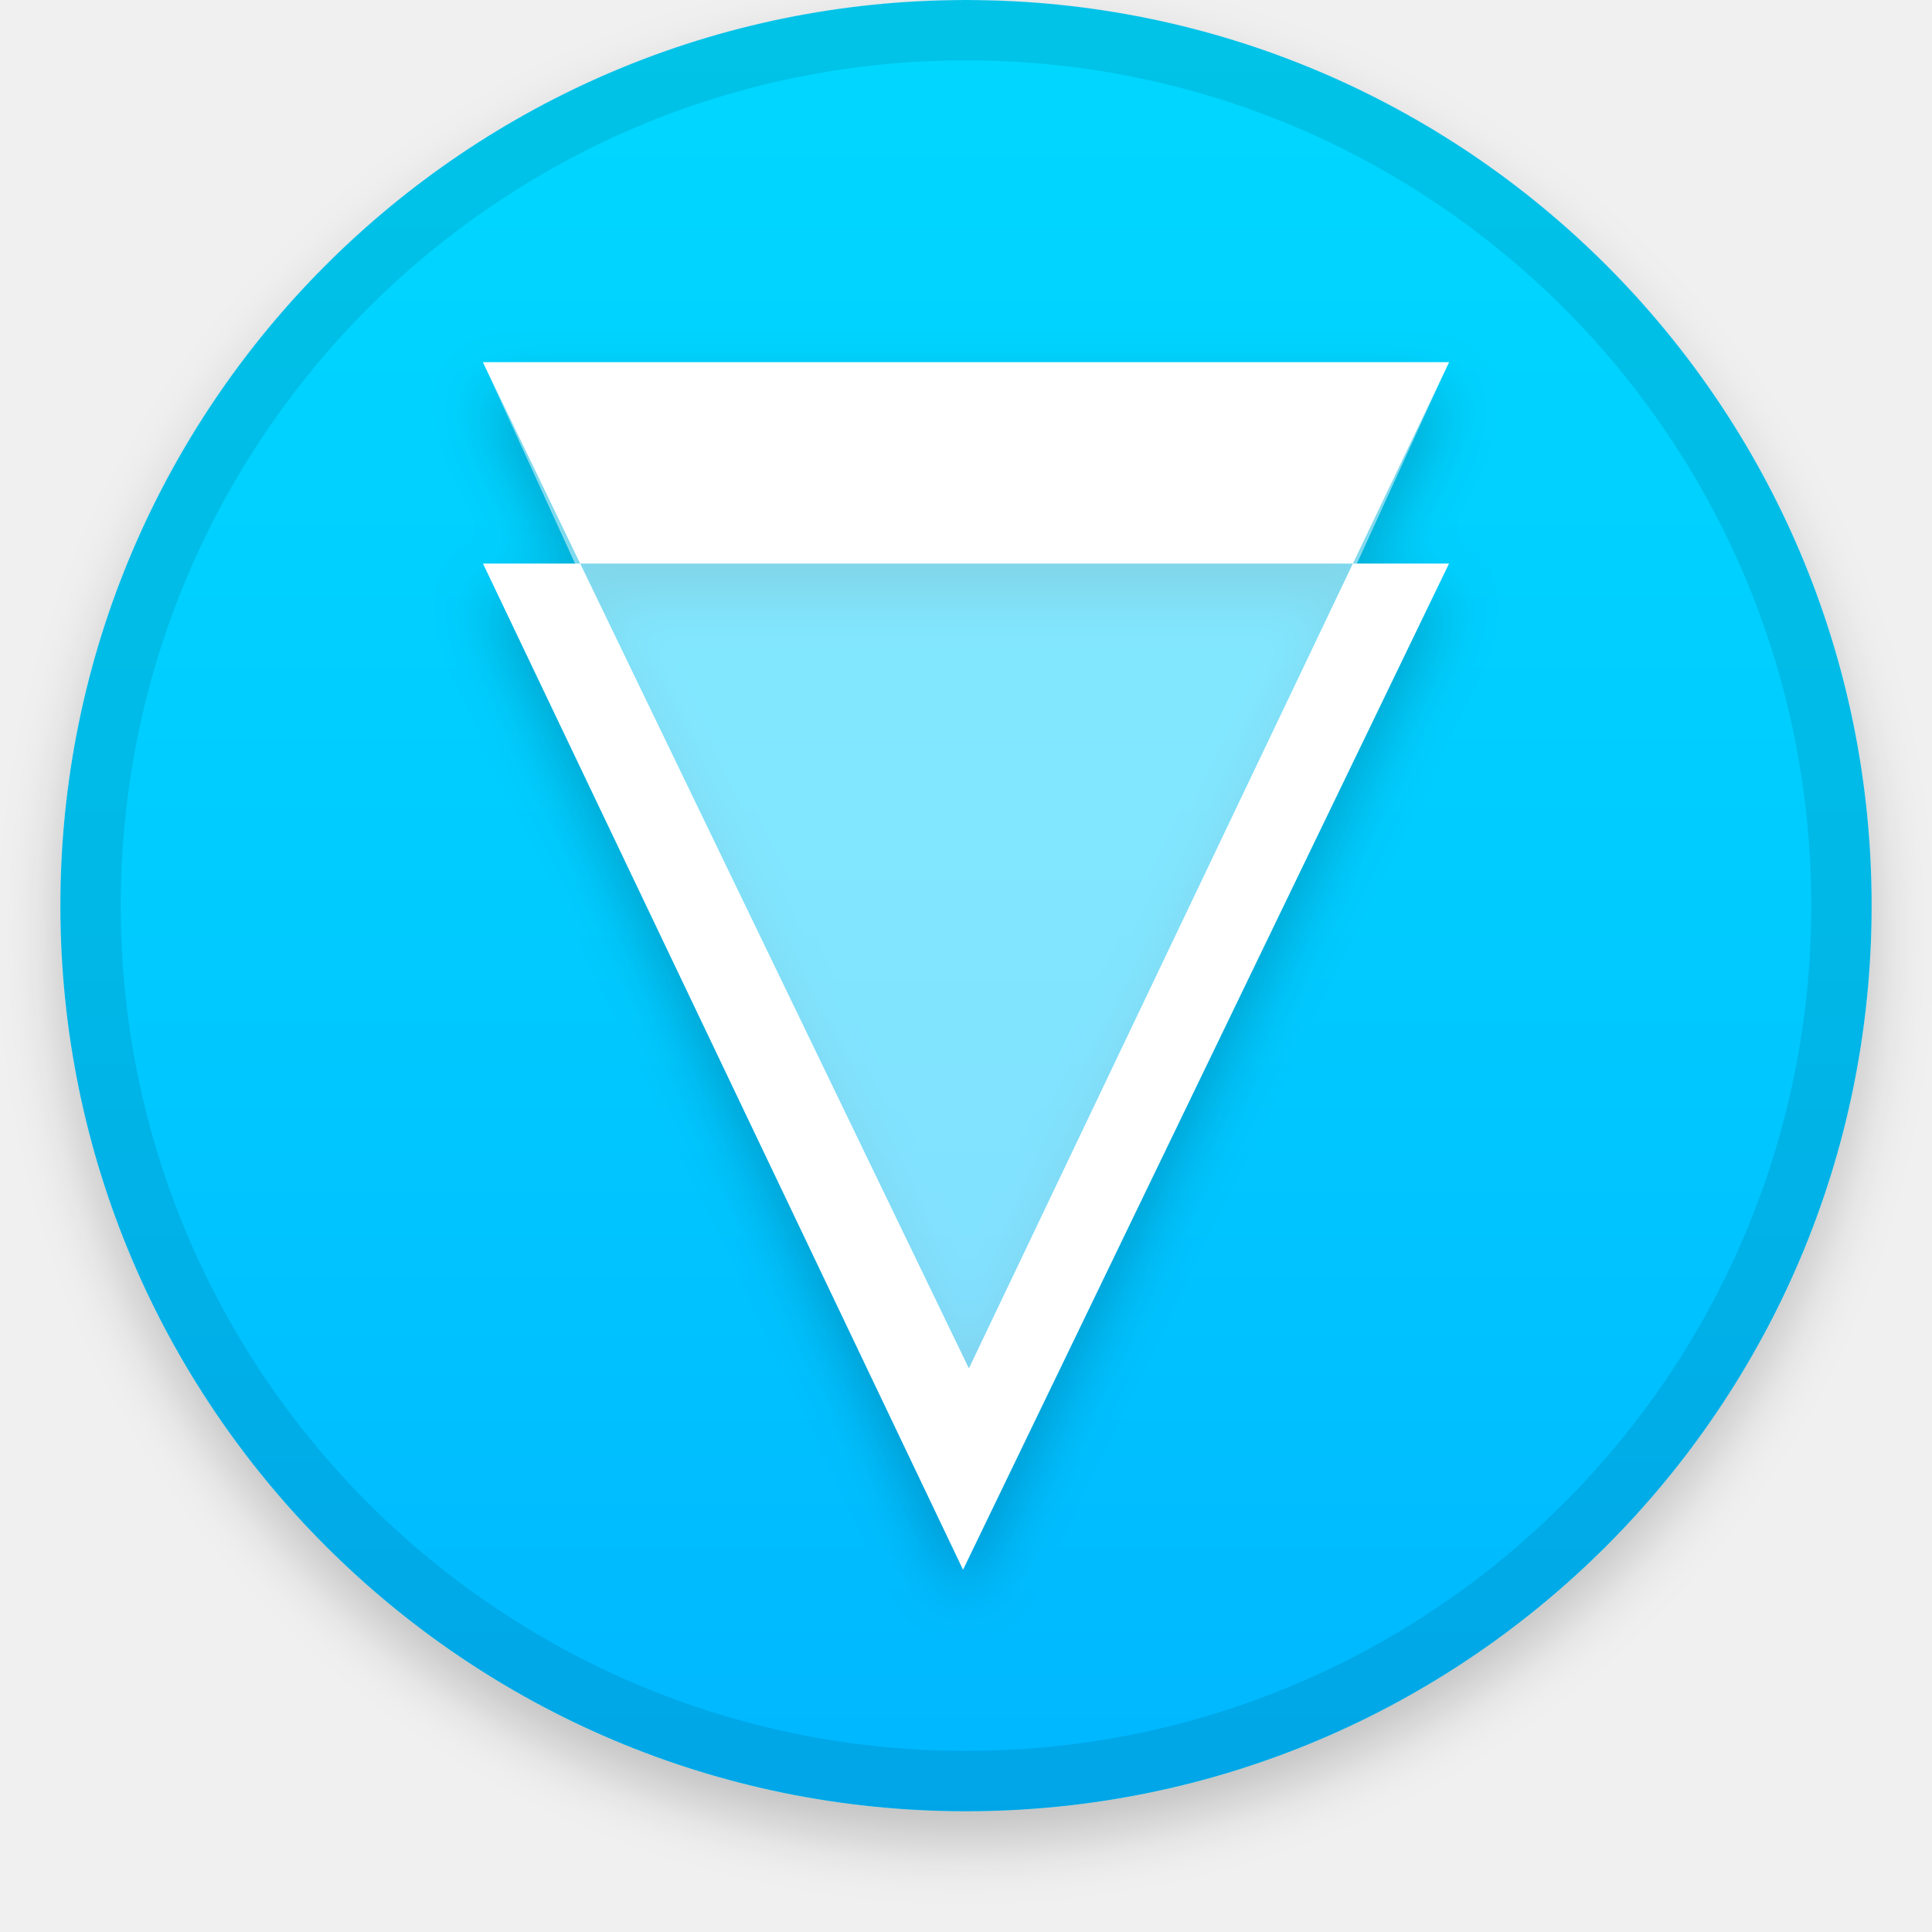
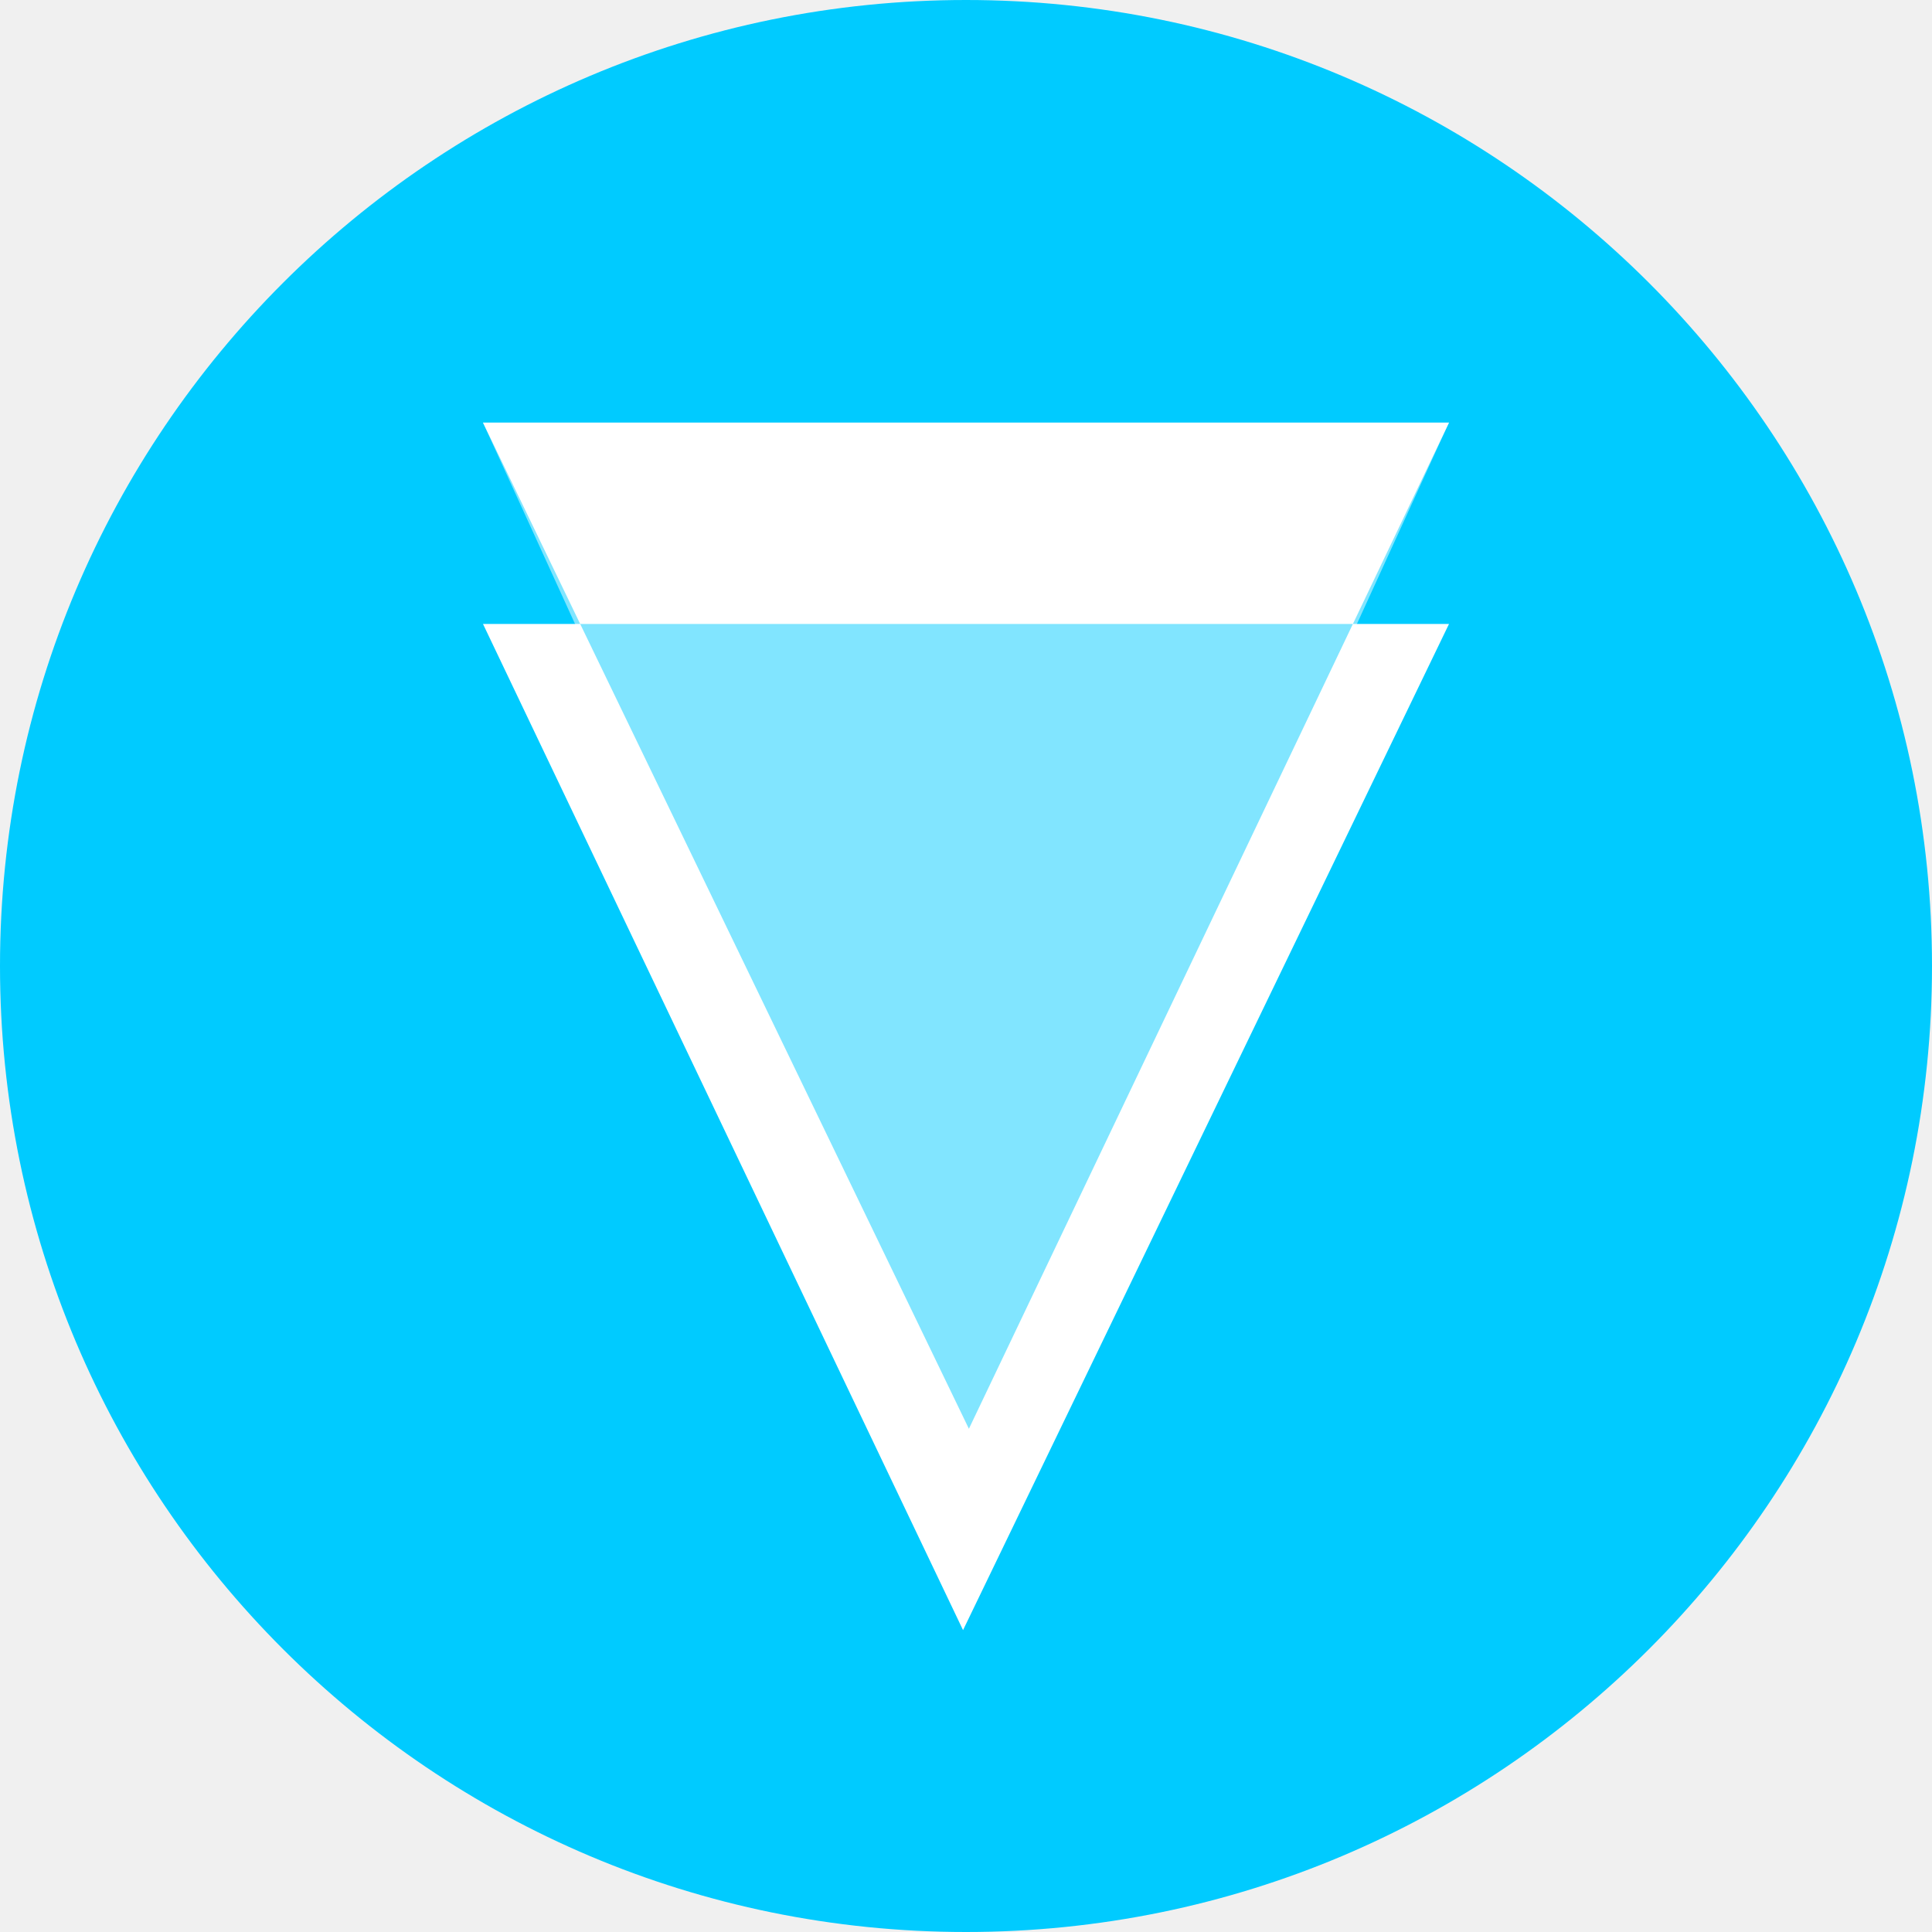
- <svg xmlns="http://www.w3.org/2000/svg" xmlns:xlink="http://www.w3.org/1999/xlink" width="32" height="32">
-   <defs>
-     <linearGradient id="c" x1="50%" x2="50%" y1="0%" y2="100%">
-       <stop offset="0%" stop-color="#FFF" stop-opacity=".5" />
-       <stop offset="100%" stop-opacity=".5" />
-     </linearGradient>
-     <circle id="b" cx="16" cy="15" r="15" />
-     <filter id="a" width="111.7%" height="111.7%" x="-5.8%" y="-4.2%" filterUnits="objectBoundingBox">
-       <feOffset dy=".5" in="SourceAlpha" result="shadowOffsetOuter1" />
-       <feGaussianBlur in="shadowOffsetOuter1" result="shadowBlurOuter1" stdDeviation=".5" />
-       <feComposite in="shadowBlurOuter1" in2="SourceAlpha" operator="out" result="shadowBlurOuter1" />
-       <feColorMatrix in="shadowBlurOuter1" values="0 0 0 0 0 0 0 0 0 0 0 0 0 0 0 0 0 0 0.199 0" />
-     </filter>
-     <path id="e" d="M9.61 9.335L8 6h16l-1.592 3.335H24L15.951 26 8 9.335h1.61zm0 0l6.438 13.33 6.36-13.33H9.611z" />
-     <filter id="d" width="121.9%" height="117.5%" x="-10.9%" y="-6.2%" filterUnits="objectBoundingBox">
-       <feOffset dy=".5" in="SourceAlpha" result="shadowOffsetOuter1" />
-       <feGaussianBlur in="shadowOffsetOuter1" result="shadowBlurOuter1" stdDeviation=".5" />
-       <feColorMatrix in="shadowBlurOuter1" values="0 0 0 0 0 0 0 0 0 0 0 0 0 0 0 0 0 0 0.204 0" />
-     </filter>
-   </defs>
+ <svg xmlns="http://www.w3.org/2000/svg" width="32" height="32">
  <g fill="none">
-     <use fill="#000" filter="url(#a)" xlink:href="#b" />
-     <use fill="#00CBFF" fill-rule="evenodd" xlink:href="#b" />
-     <use fill="url(#c)" fill-rule="evenodd" style="mix-blend-mode:soft-light" xlink:href="#b" />
-     <circle cx="16" cy="15" r="14.5" stroke="#000" stroke-opacity=".097" />
-     <use fill="#000" filter="url(#d)" xlink:href="#e" />
-     <use fill="#FFF" fill-rule="evenodd" xlink:href="#e" />
-     <path fill="#FFF" opacity=".504" d="M16 23.5L8 6h15.999z" />
+     <circle cx="16" cy="16" r="16" fill="#00CBFF" />
+     <path fill="#FFF" d="M9.61 10.335L8 7h16l-1.592 3.335H24L15.951 27 8 10.335h1.61zm0 0l6.438 13.33 6.36-13.33H9.611z" />
+     <path fill="#FFF" opacity=".504" d="M16 24.5L8 7h15.999z" />
  </g>
</svg>
